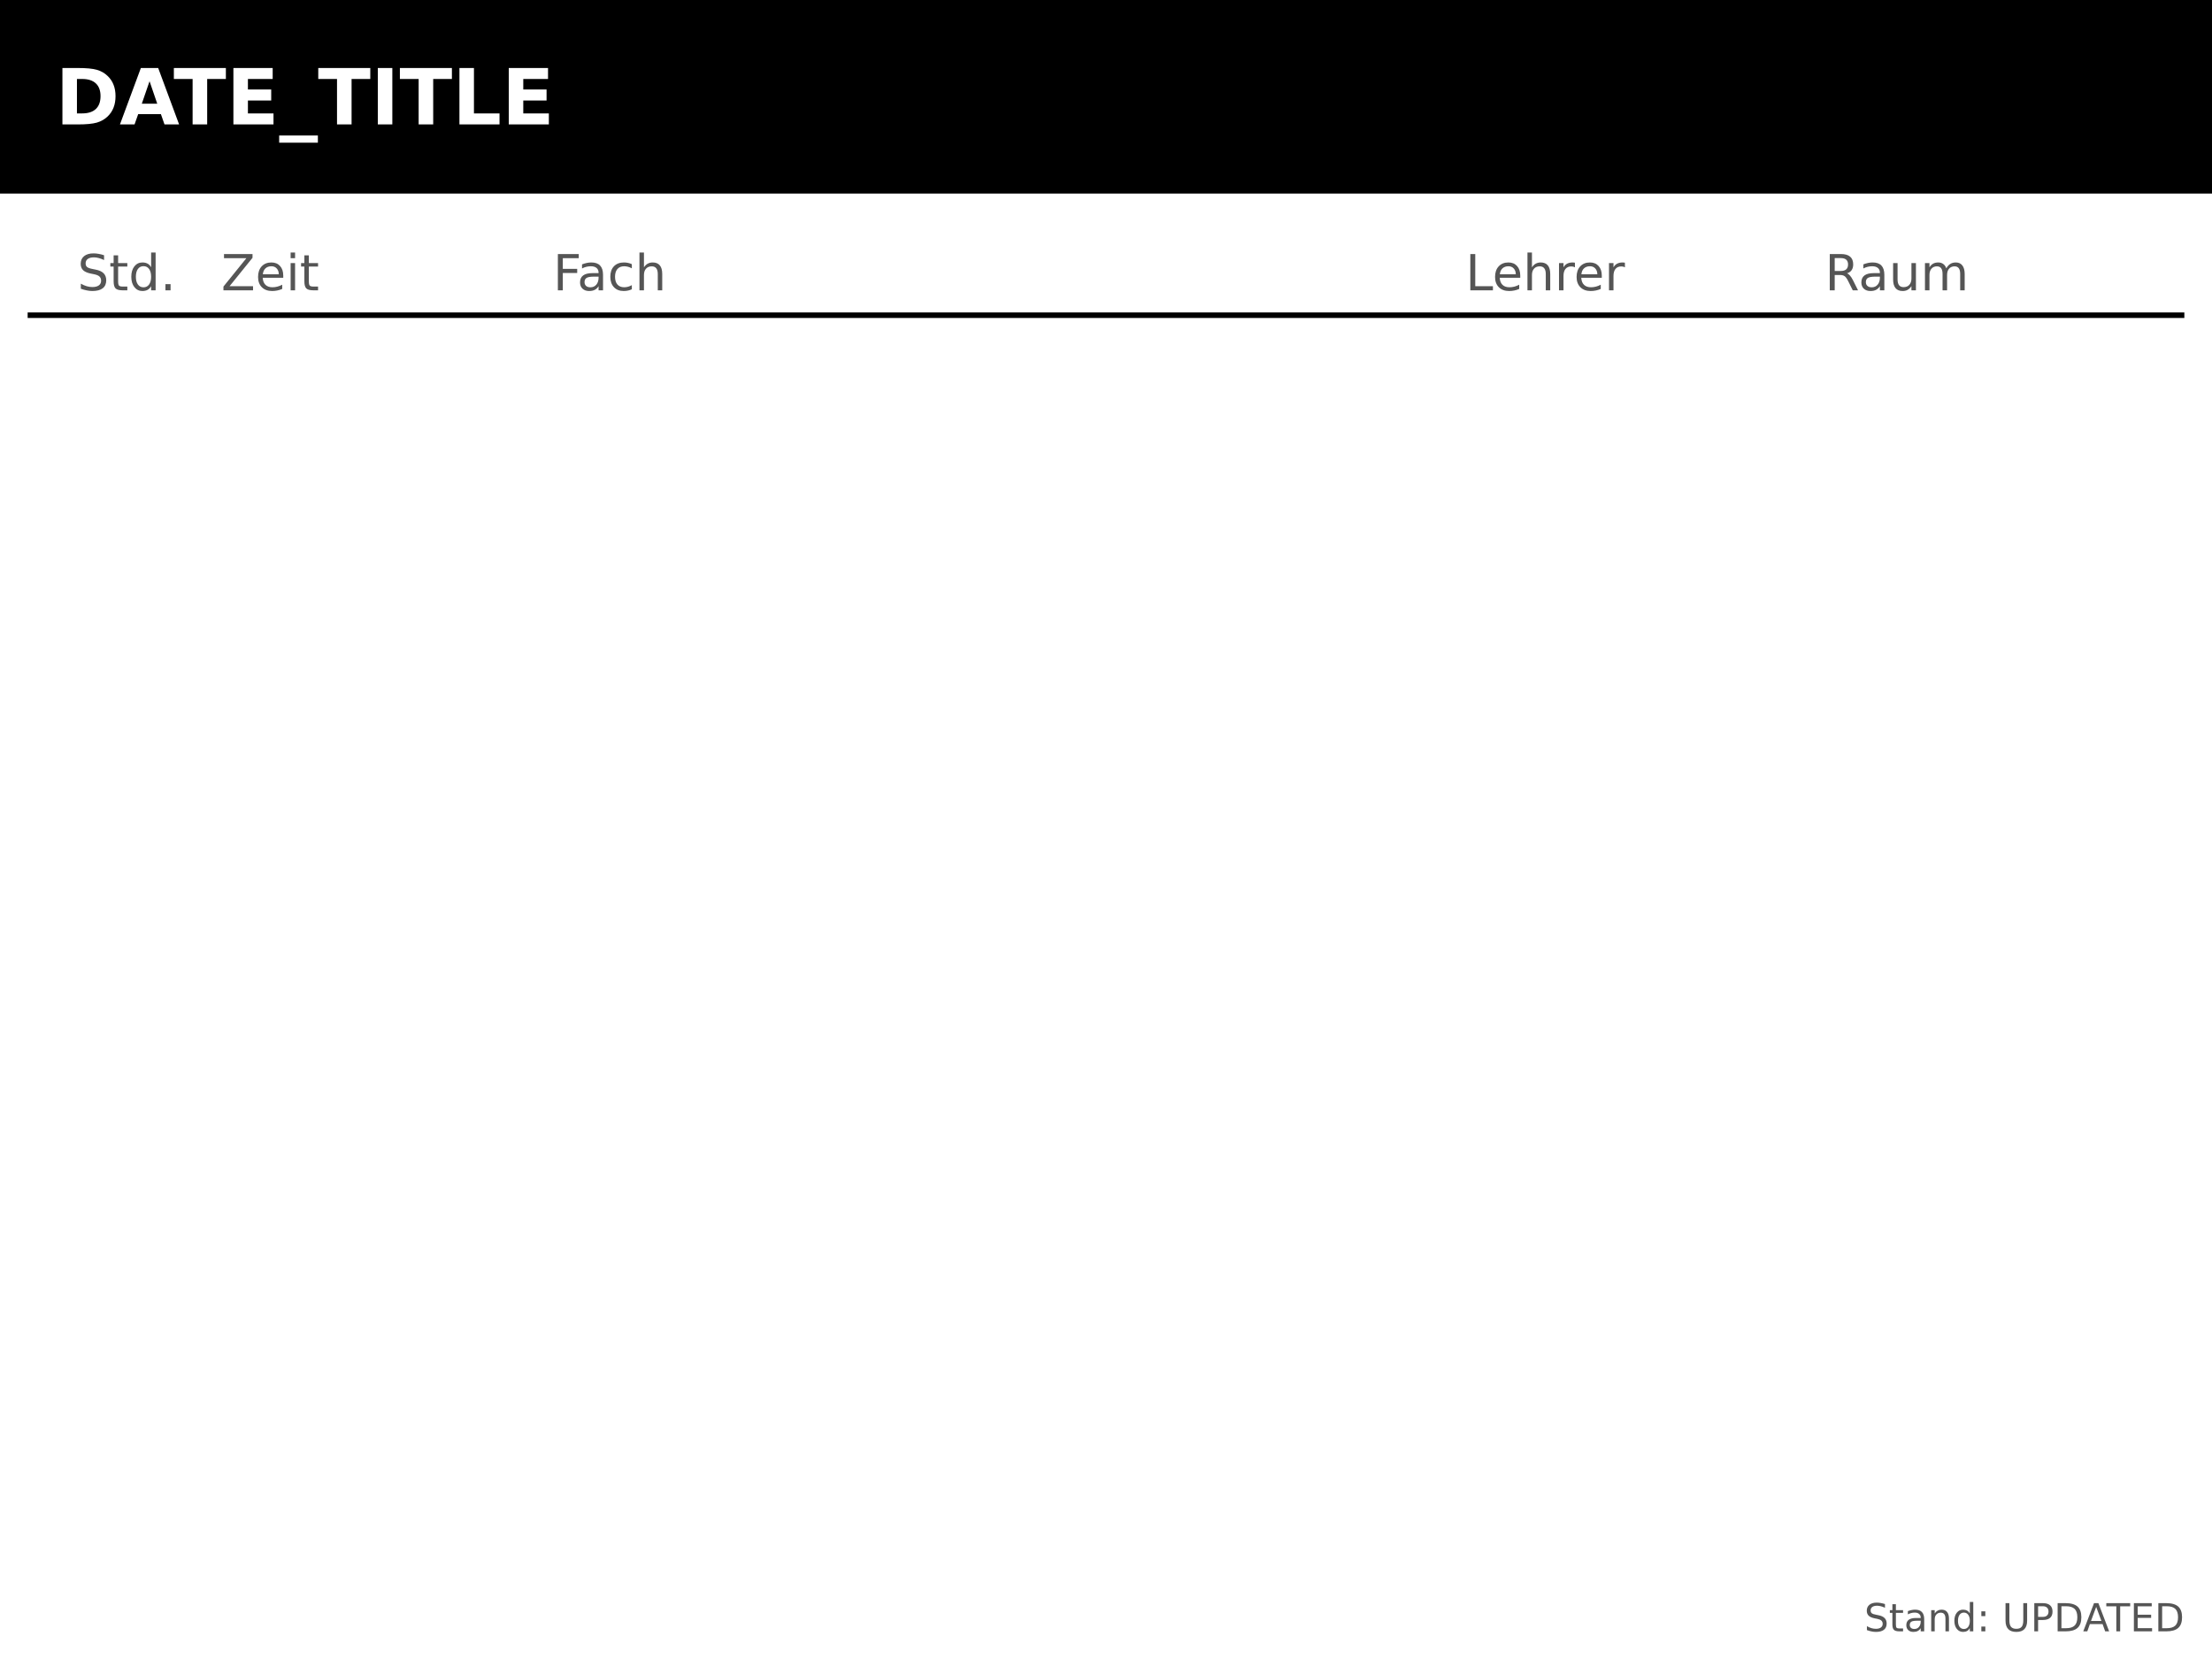
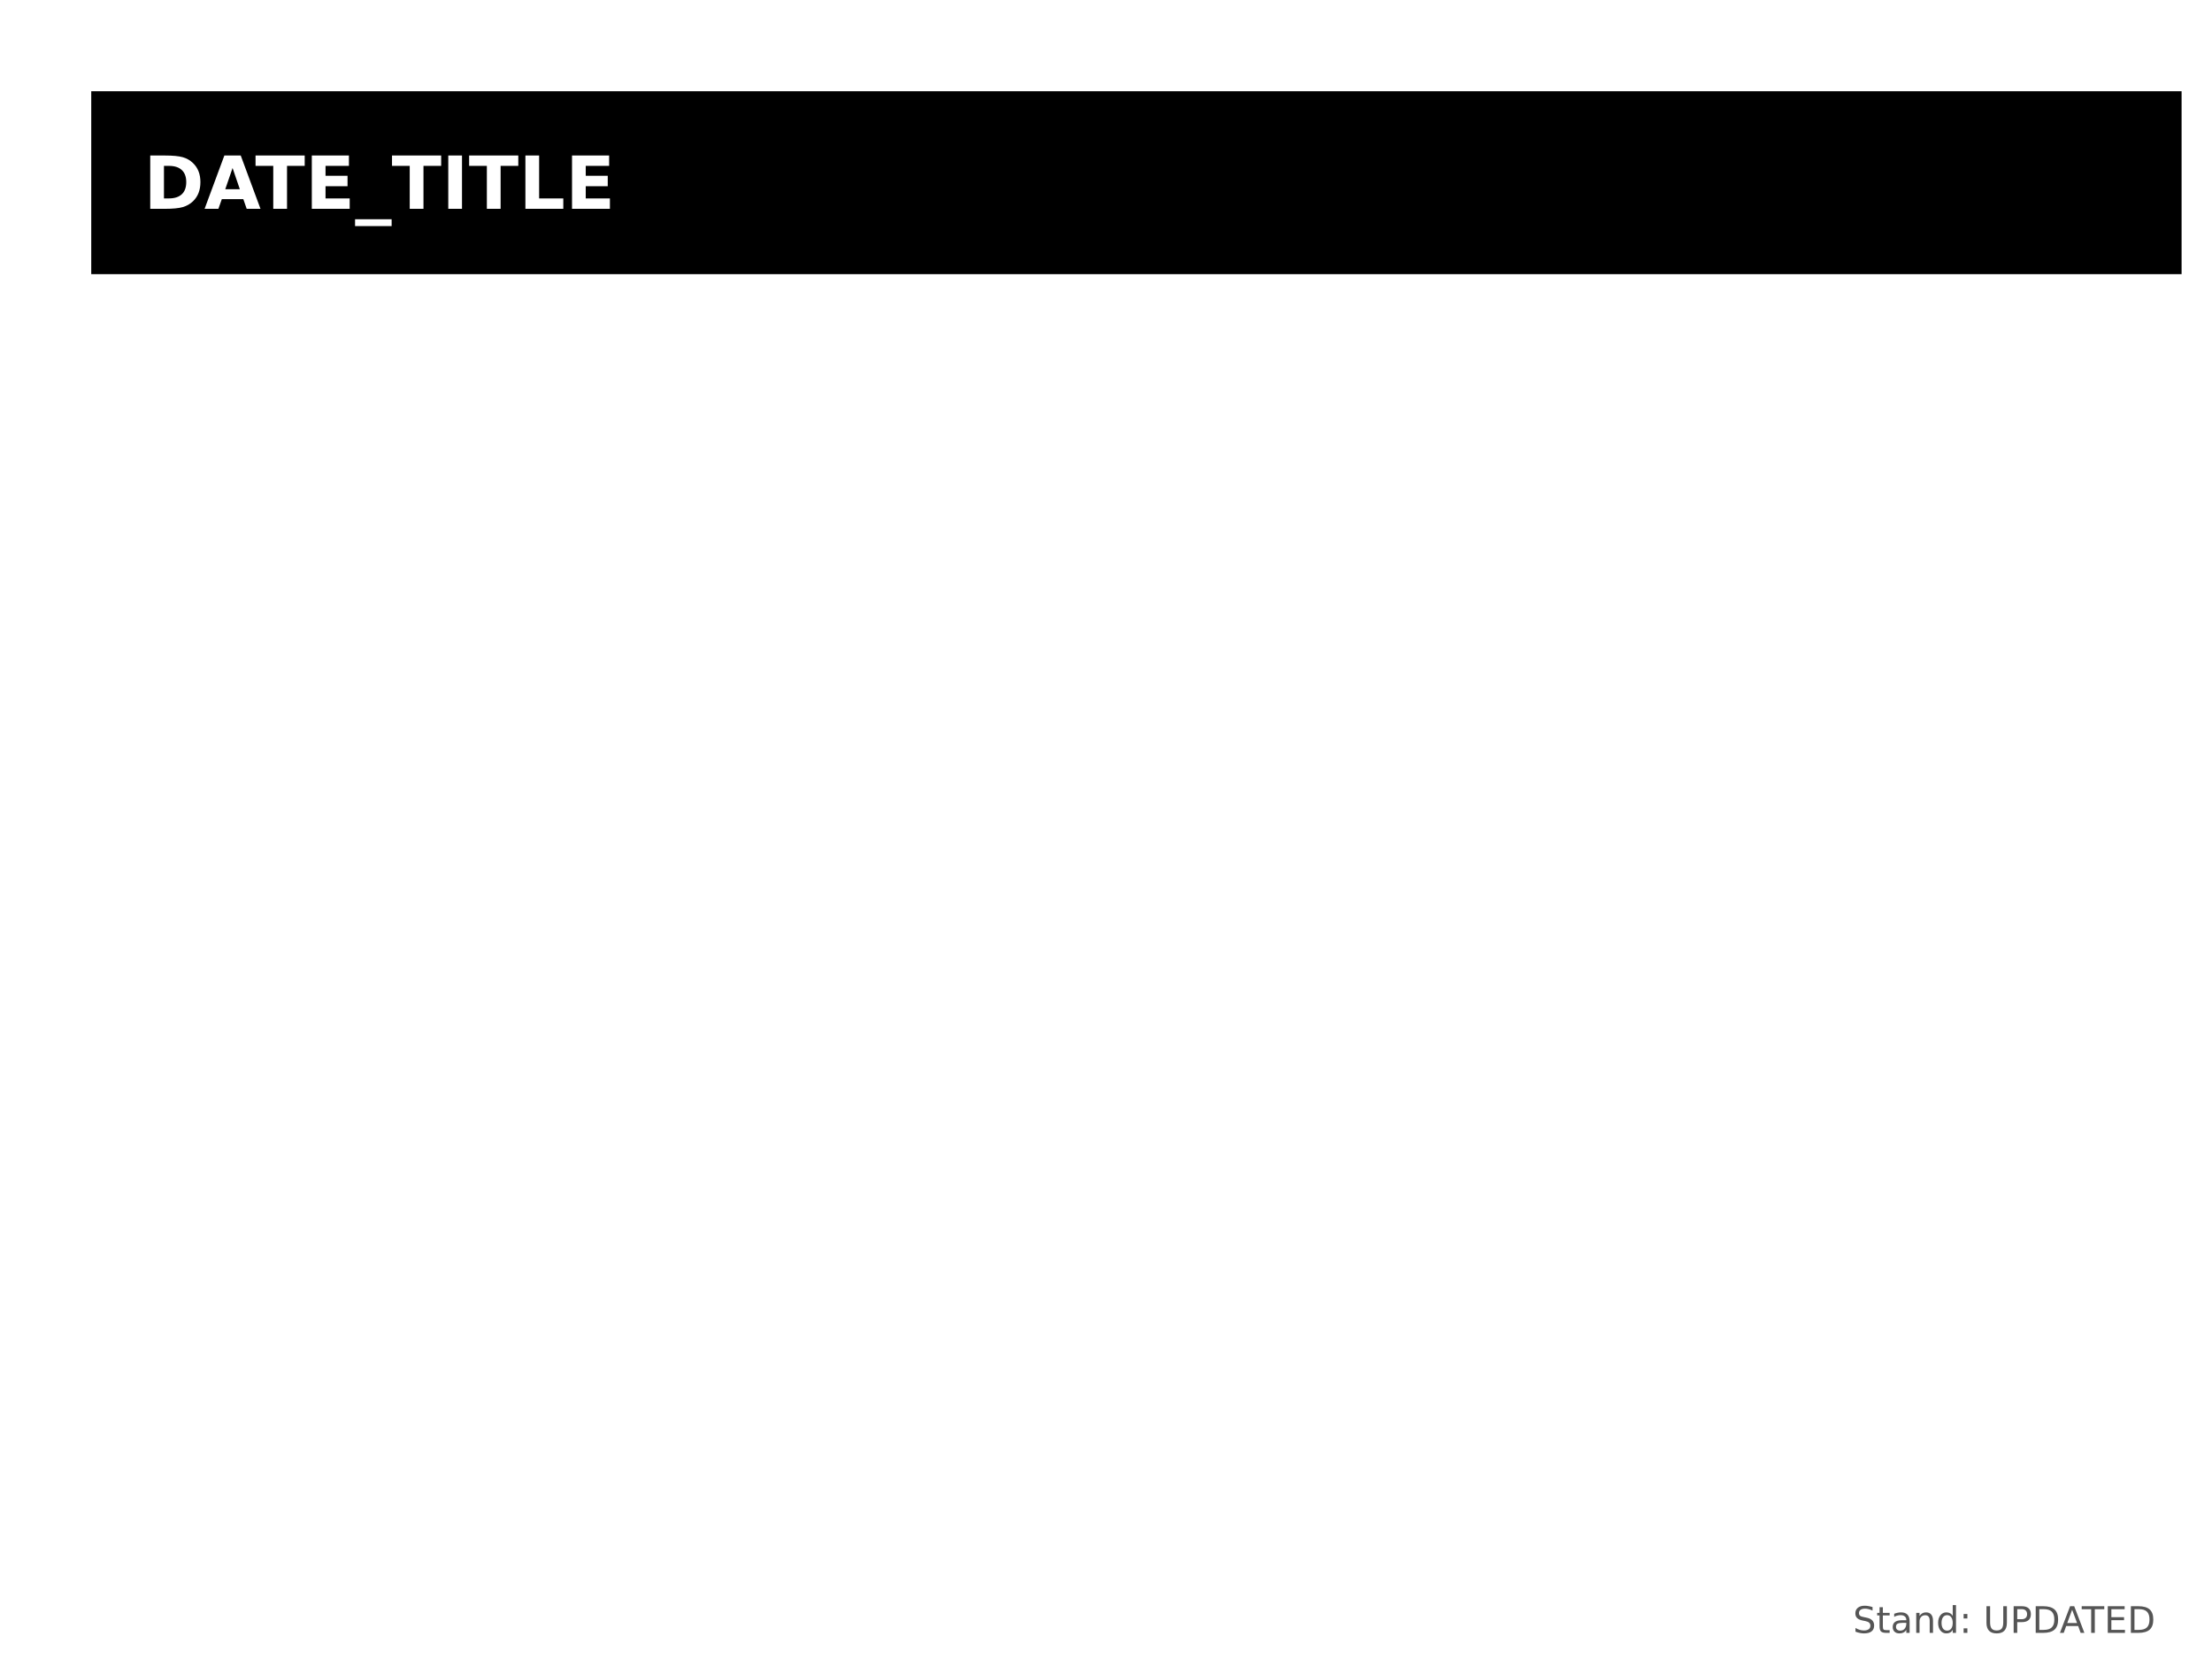
<svg xmlns="http://www.w3.org/2000/svg" height="600" width="800" version="1.1" font-family="DejaVu Sans, sans-serif">
  <rect x="0" y="0" width="800" height="600" fill="white" />
-   <rect x="0" y="0" width="800" height="70" fill="black" />
-   <text x="20" y="45" font-size="28" font-weight="bold" fill="white">DATE_TITLE</text>
+   <g transform="translate(33 33) scale(0.945)">
+     <rect x="0" y="0" width="800" height="70" fill="black" />
+     <text x="20" y="45" font-size="28" font-weight="bold" fill="white">DATE_TITLE</text>


WEATHER


- <g font-size="18" fill="#555555">
-     <text x="28" y="105">Std.</text>
-     <text x="80" y="105">Zeit</text>
-     <text x="200" y="105">Fach</text>
-     <text x="530" y="105">Lehrer</text>
-     <text x="660" y="105">Raum</text>
-   </g>
-   <line x1="10" y1="114" x2="790" y2="114" stroke="black" stroke-width="2" />
-   <g>
+ COLUMN_HEADINGS
+ 
+ 
+ <g>
LESSON_ROWS
</g>
-   <text x="790" y="590" font-size="14" fill="#555555" text-anchor="end">Stand: UPDATED</text>
+     <text x="790" y="590" font-size="14" fill="#555555" text-anchor="end">Stand: UPDATED</text>
+   </g>
</svg>
